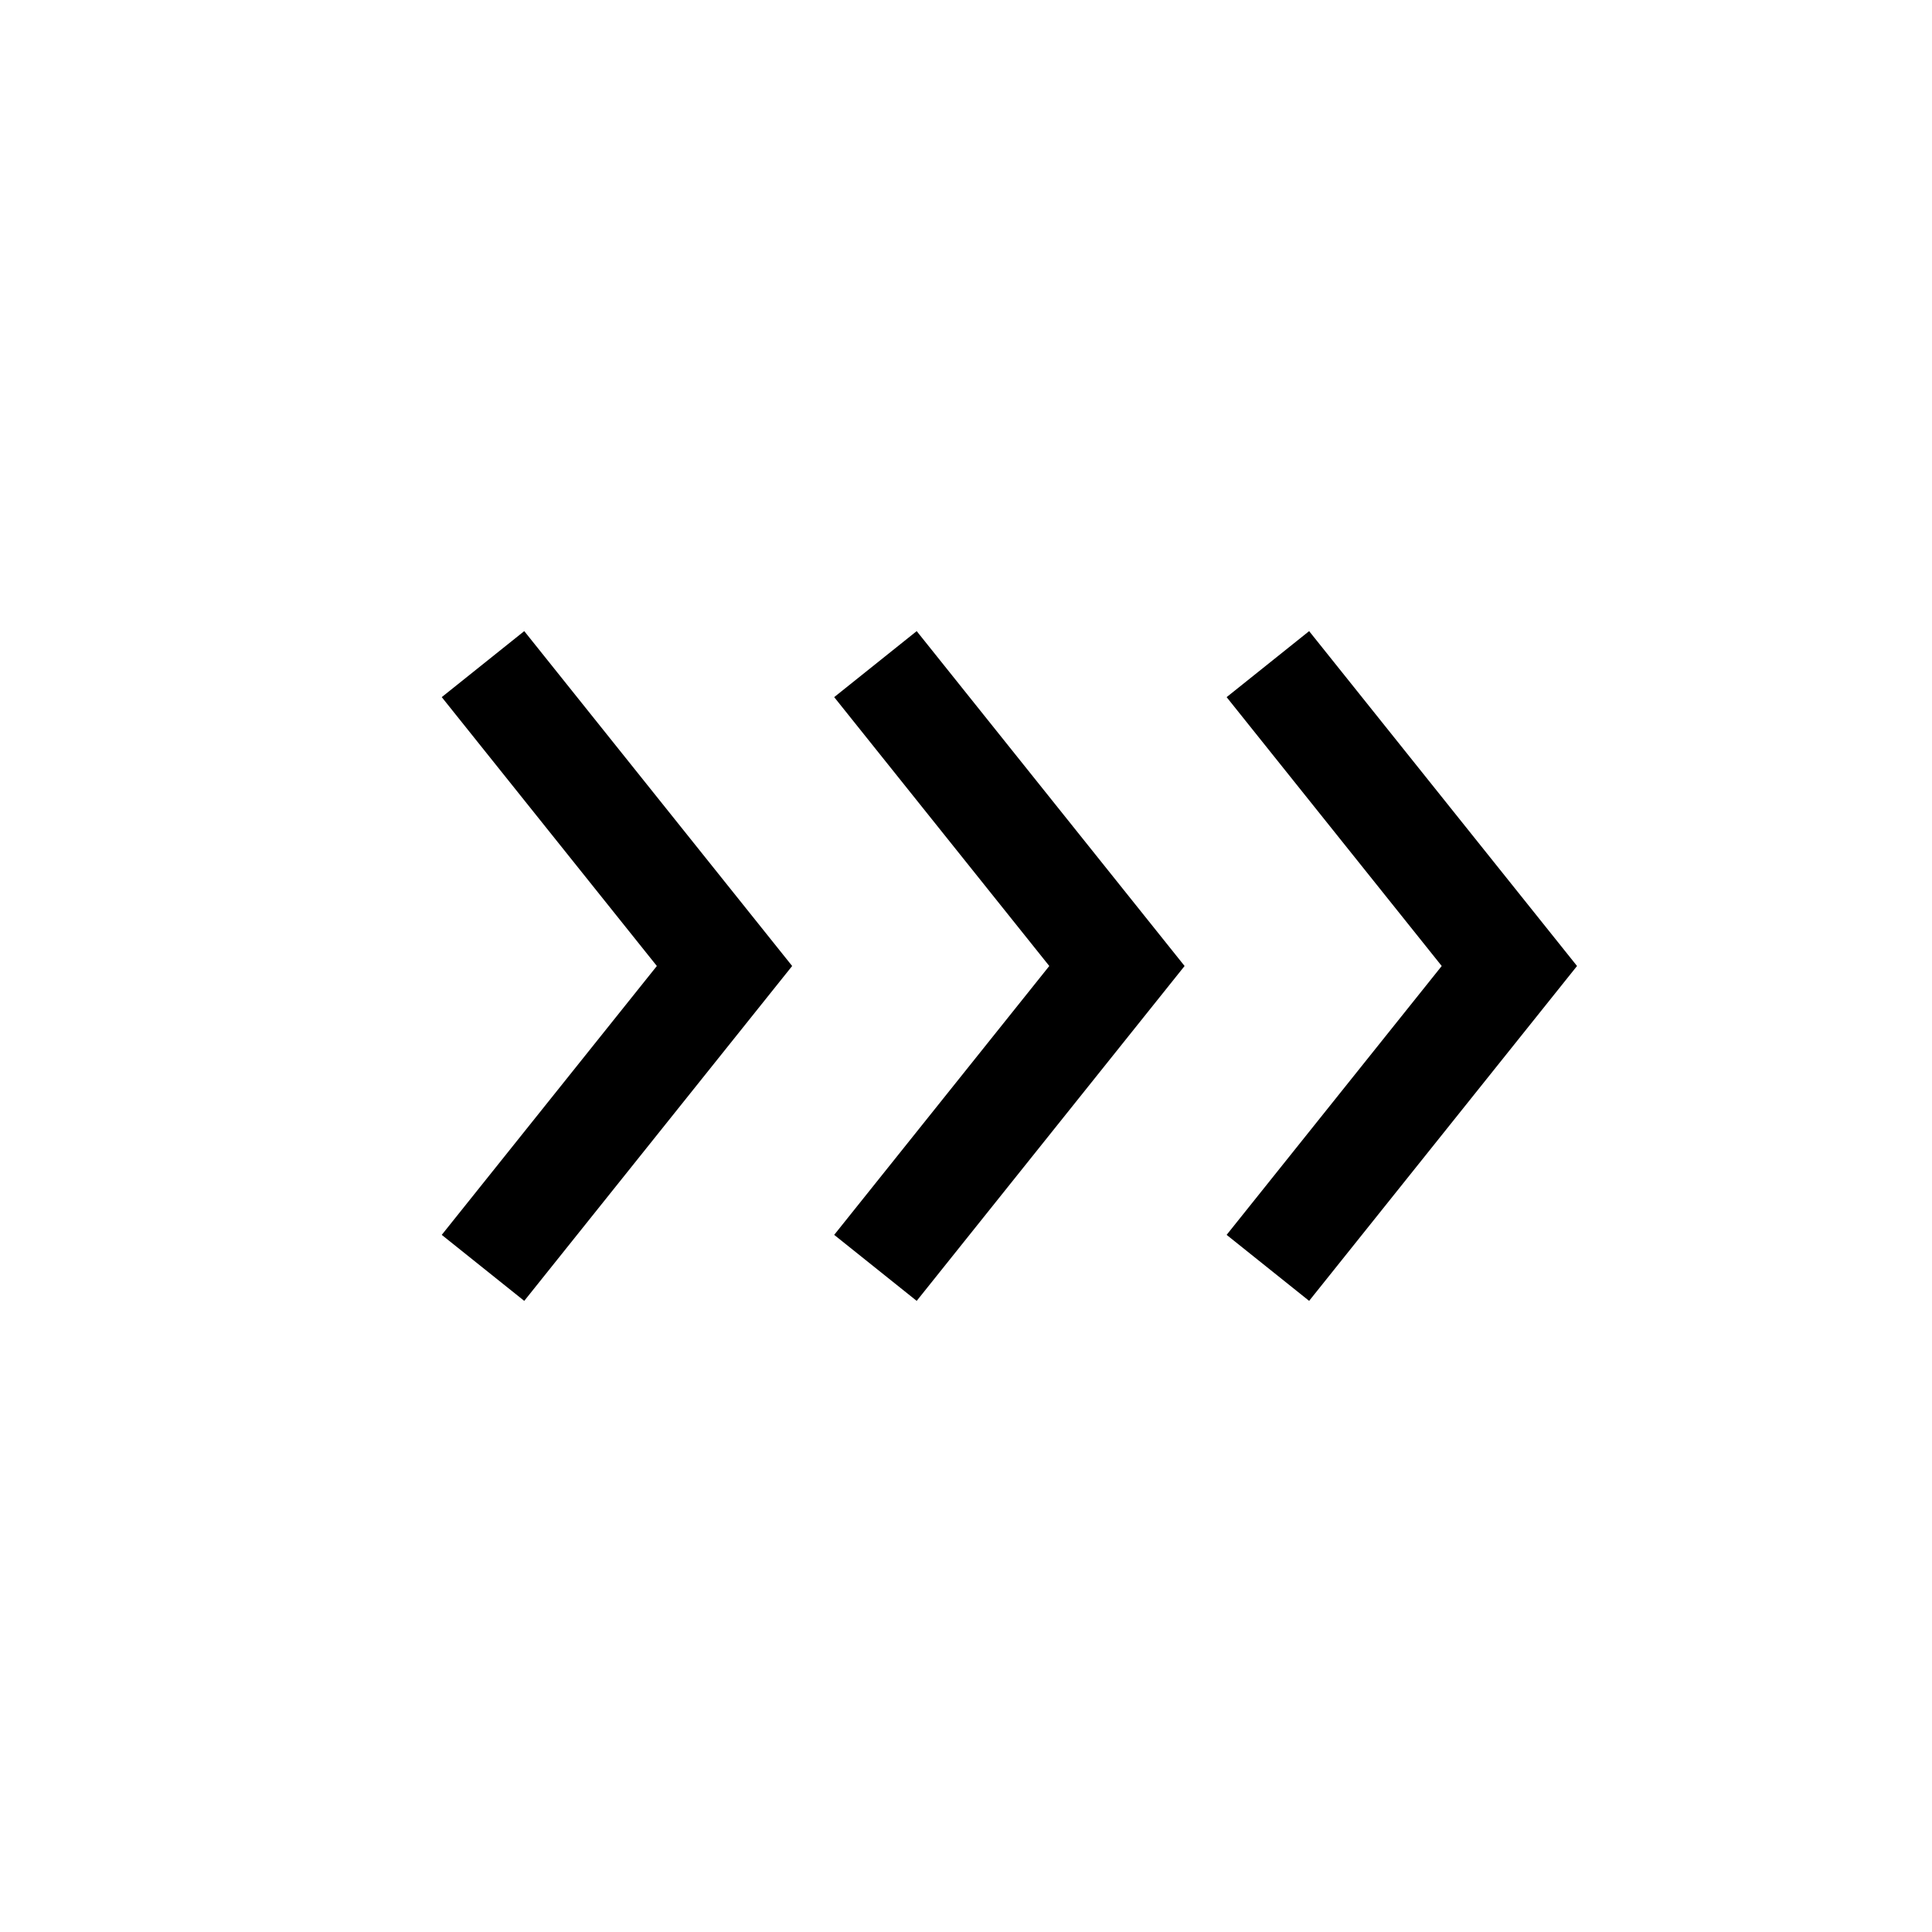
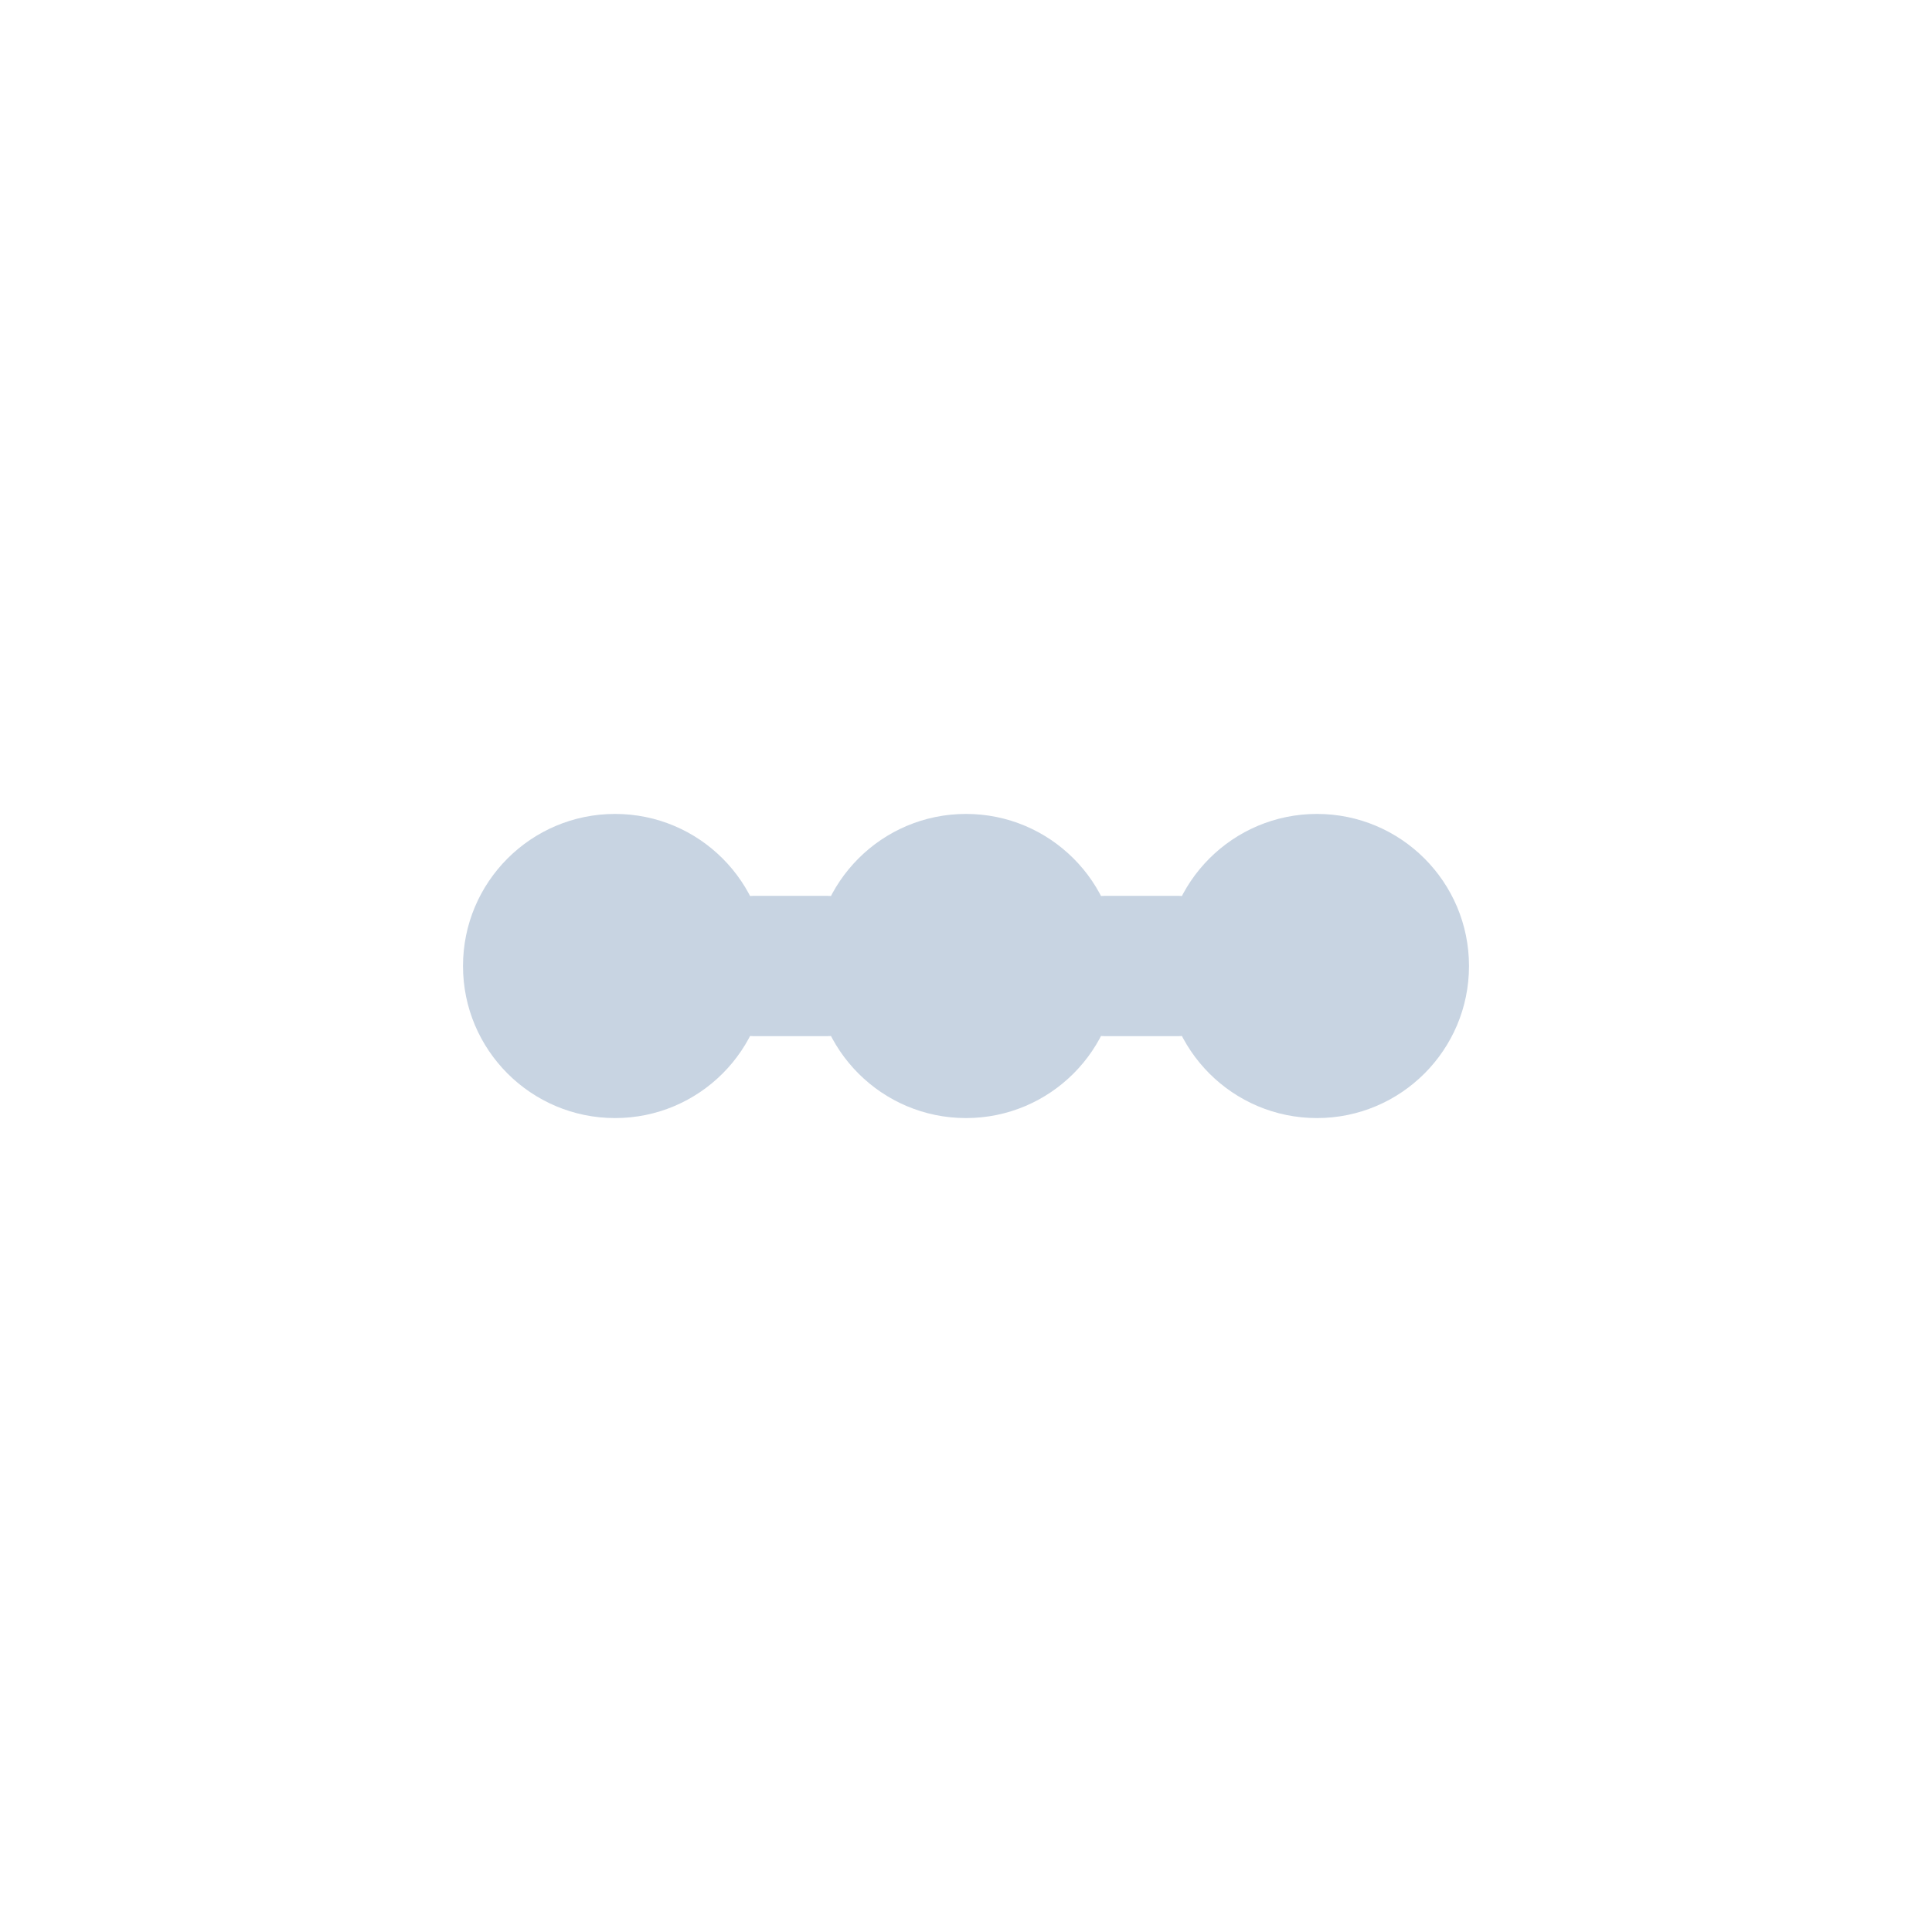
<svg xmlns="http://www.w3.org/2000/svg" width="256" height="256" viewBox="0 0 256 256">
-   <g fill="none" stroke="currentColor" stroke-width="14" stroke-linecap="butt" stroke-linejoin="miter">
-     <path d="M64 88 L96 128 L64 168" />
-     <path d="M116 88 L148 128 L116 168" />
-     <path d="M168 88 L200 128 L168 168" />
+   <g fill="#c8d4e2" stroke="none" transform="translate(128 128) scale(1.55)">
+     <circle cx="-30.0" cy="0.0" r="13.0" />
+     <circle cx="0.0" cy="0.0" r="13.0" />
+     <circle cx="30.0" cy="0.0" r="13.0" />
+     <path d="M-18 0 h6" fill="none" stroke="#c8d4e2" stroke-width="12" stroke-linecap="round" stroke-linejoin="round" />
+     <path d="M12 0 h6" fill="none" stroke="#c8d4e2" stroke-width="12" stroke-linecap="round" stroke-linejoin="round" />
  </g>
</svg>
